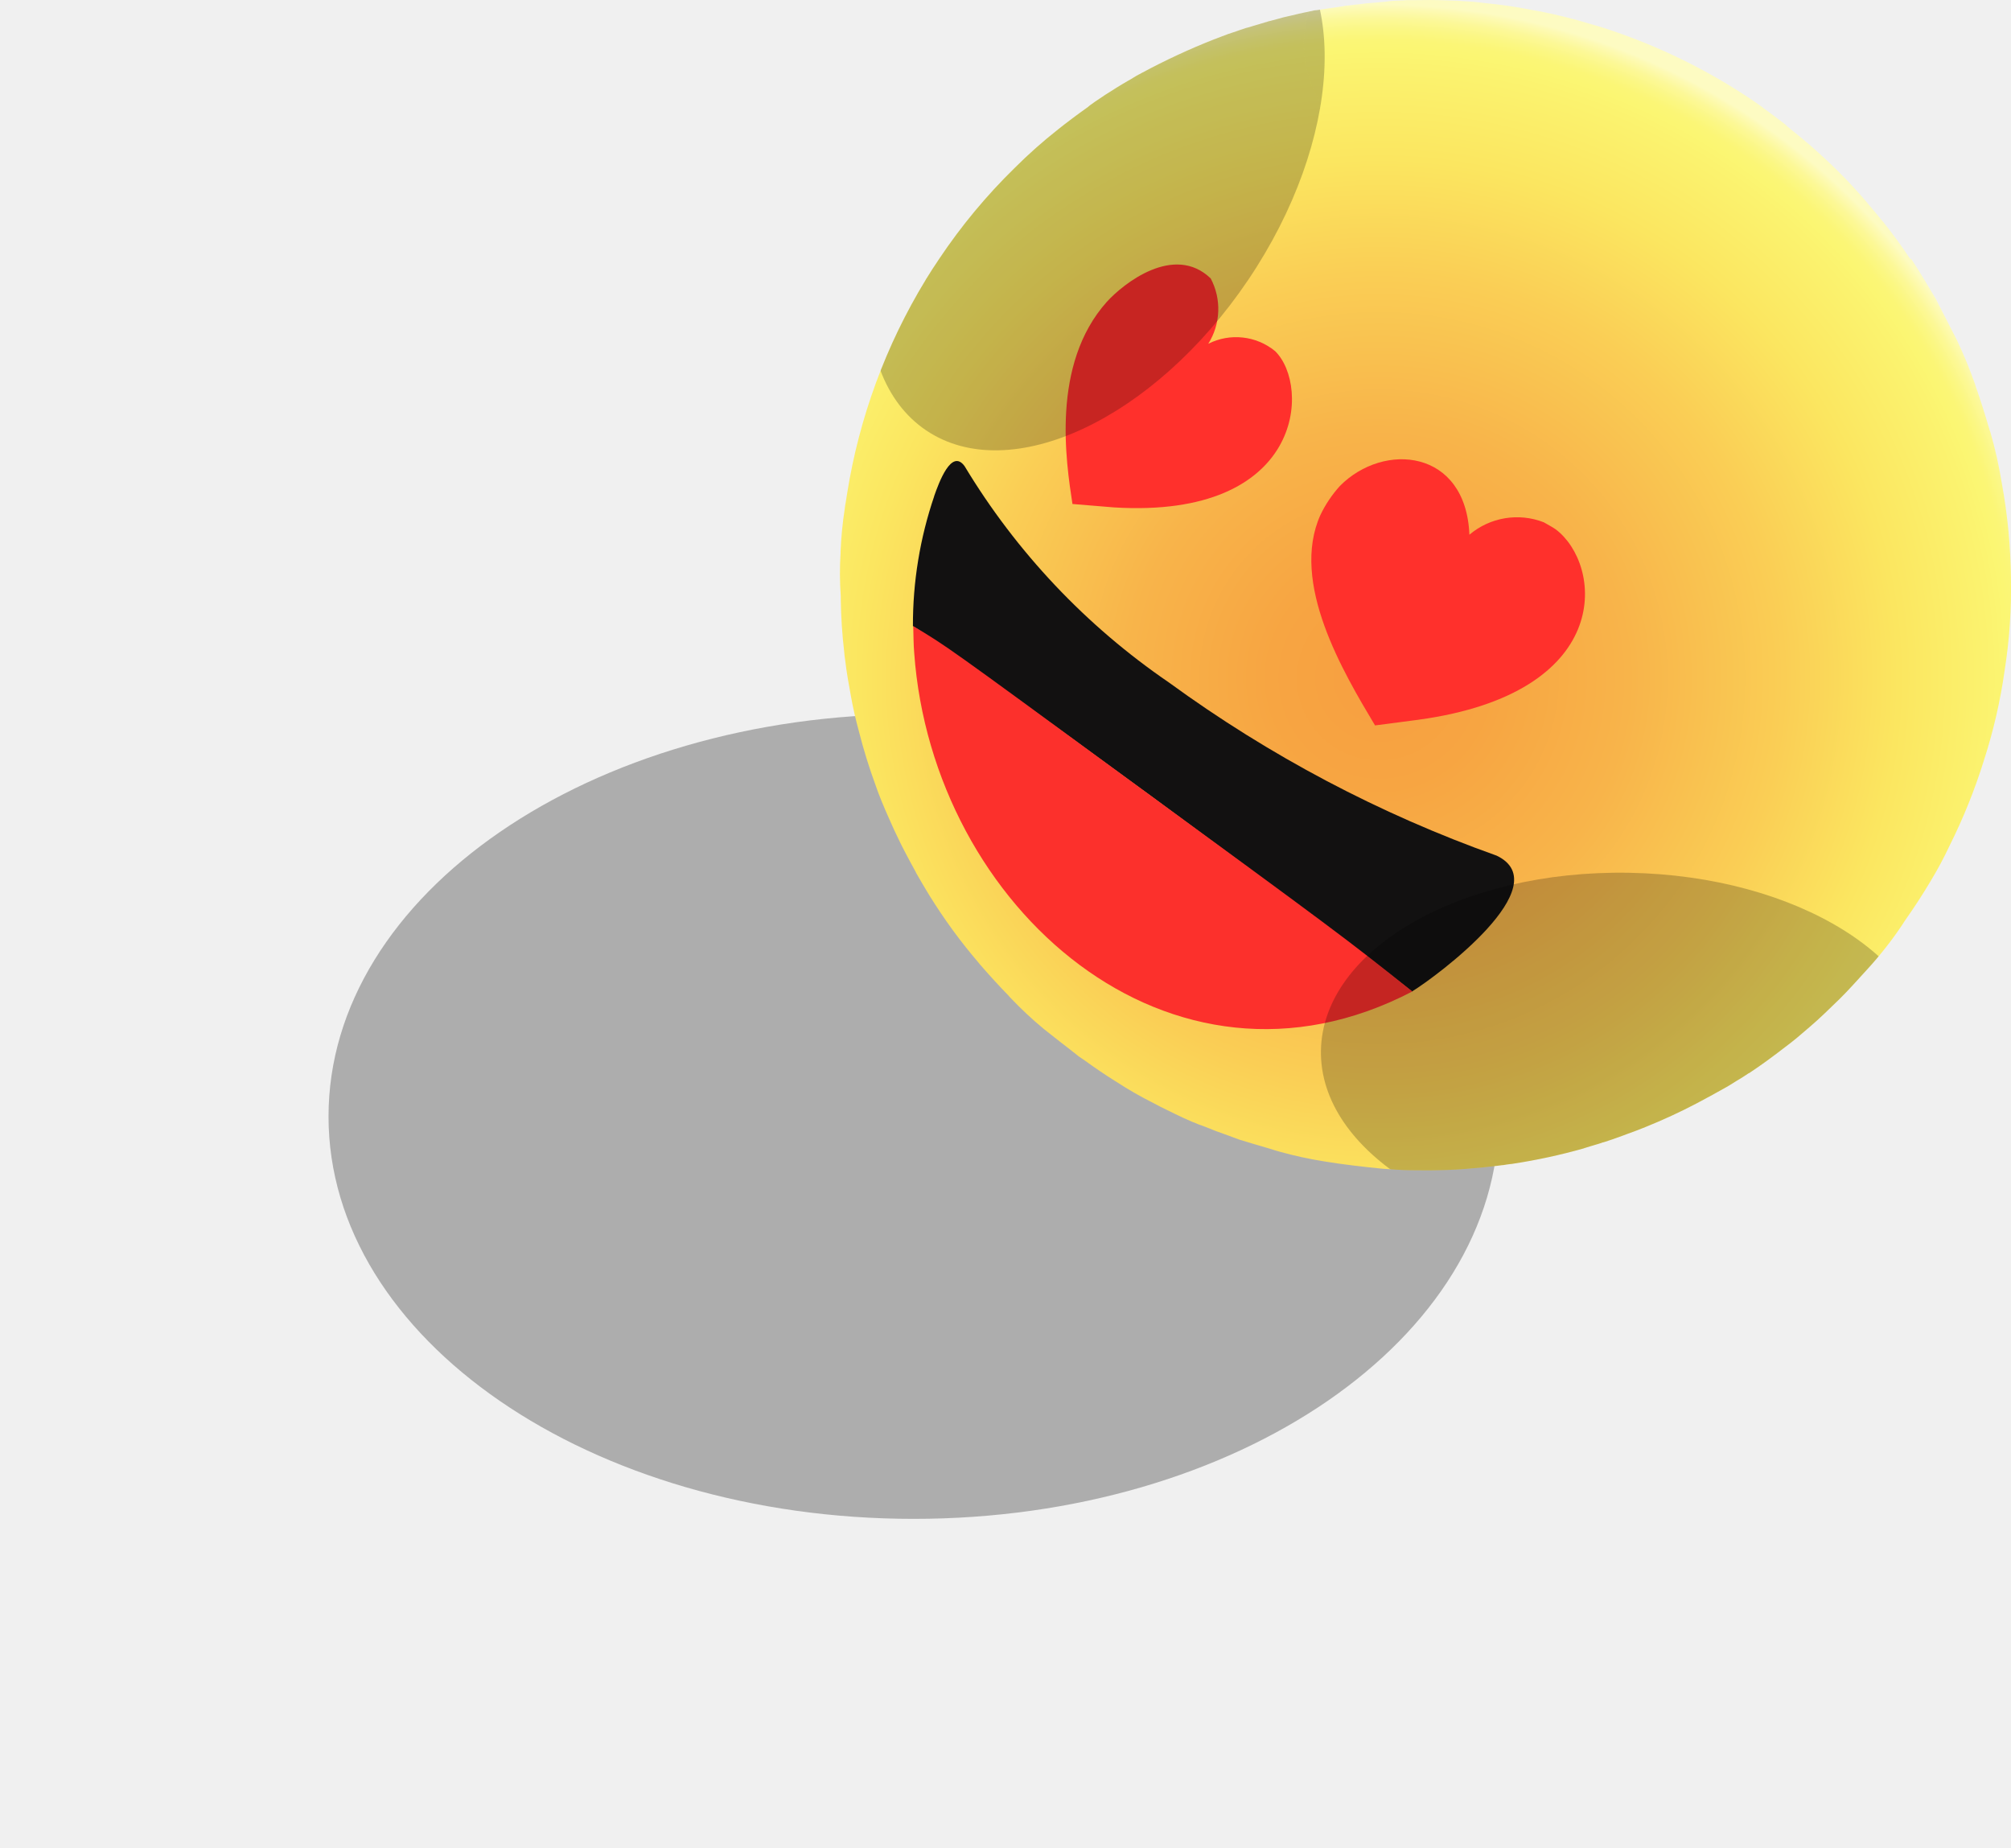
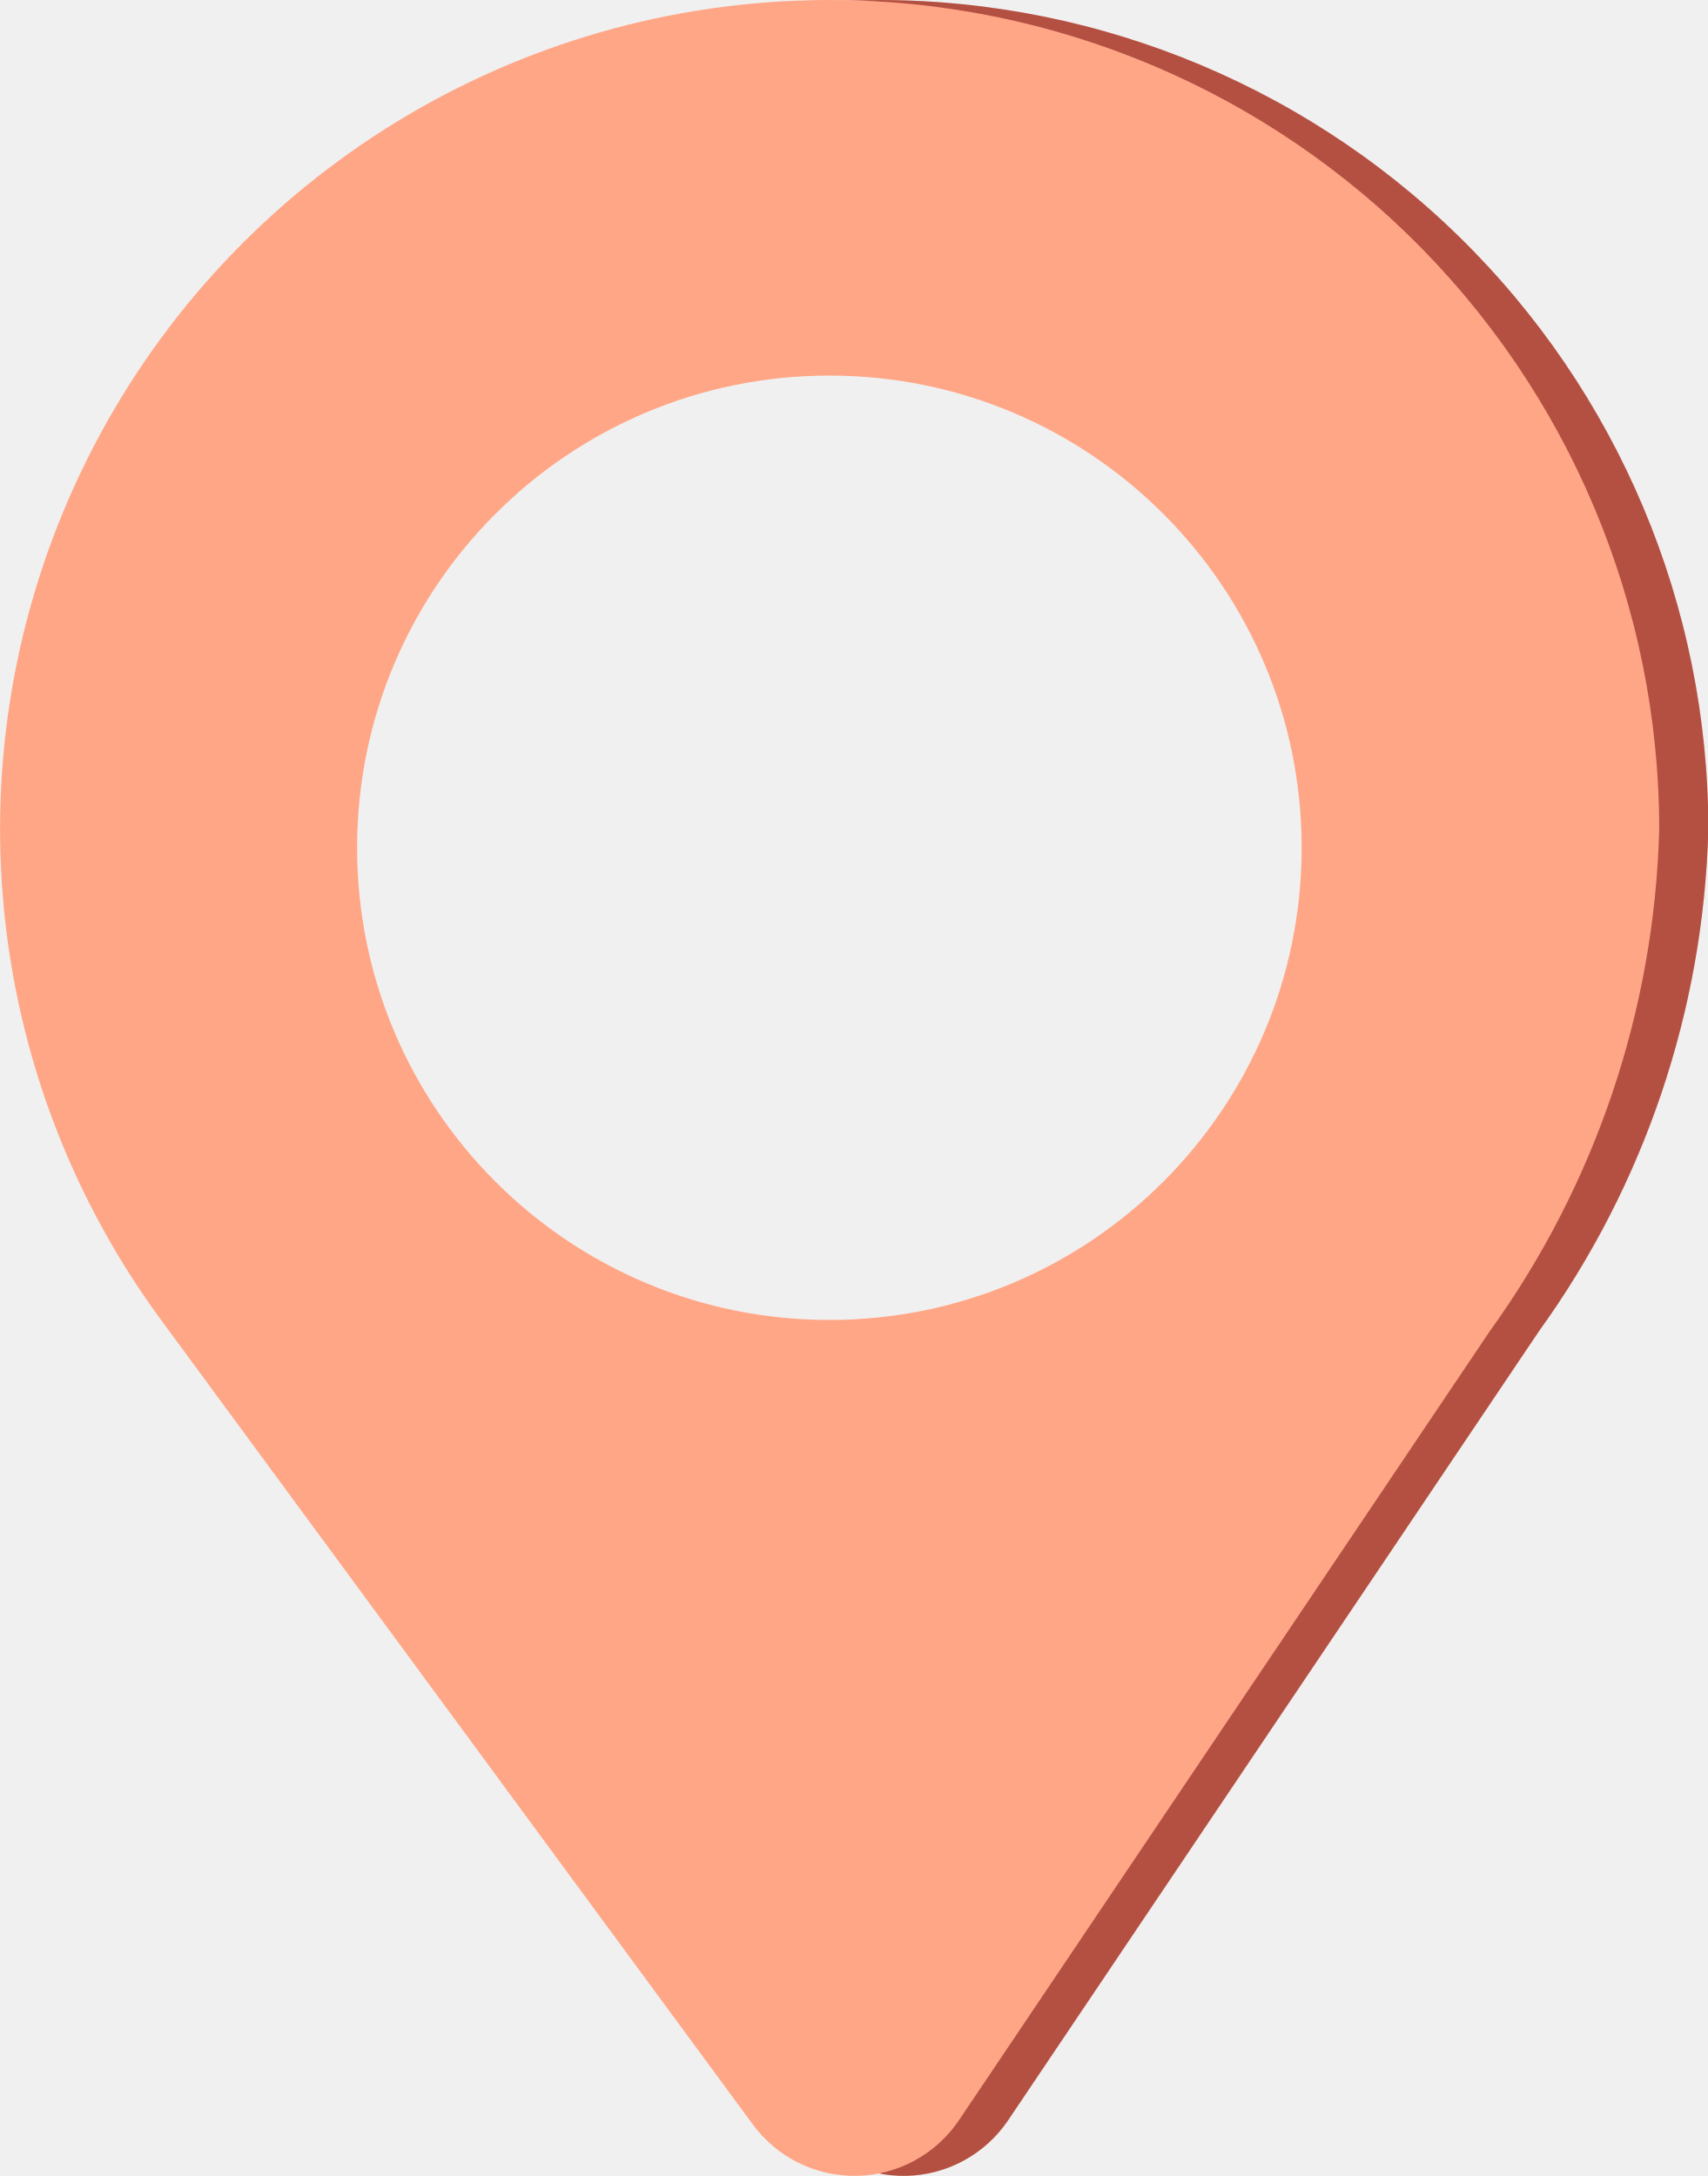
- <svg xmlns="http://www.w3.org/2000/svg" xmlns:xlink="http://www.w3.org/1999/xlink" width="82.478" height="75.758" viewBox="0 0 82.478 75.758">
-   <defs>
-     <radialGradient id="radial-gradient" cx="0.471" cy="0.58" r="0.575" gradientTransform="matrix(-0.999, -0.004, -0.004, 1, 0.933, 0.001)" gradientUnits="objectBoundingBox">
-       <stop offset="0" stop-color="#f79f40" />
-       <stop offset="0.163" stop-color="#f7a542" />
-       <stop offset="0.371" stop-color="#f8b44a" />
-       <stop offset="0.601" stop-color="#face55" />
-       <stop offset="0.771" stop-color="#fbe660" />
-       <stop offset="0.91" stop-color="#fbf36f" />
-       <stop offset="0.932" stop-color="#fbf672" />
-       <stop offset="0.947" stop-color="#fbf676" />
-       <stop offset="0.962" stop-color="#fbf783" />
-       <stop offset="0.978" stop-color="#fcf897" />
-       <stop offset="0.994" stop-color="#fdfab4" />
-       <stop offset="1" stop-color="#fdfbc2" />
-     </radialGradient>
-     <clipPath id="clip-path">
-       <path id="Trazado_116496" data-name="Trazado 116496" d="M52.65,29.84v-.06c0-.11-.03-.77-.15-1.75-.01-.09-.02-.17-.03-.26-.02-.12-.04-.25-.06-.38a23.894,23.894,0,0,0-3.15-8.77c0-.01-.01-.01-.01-.02-.17-.29-.35-.57-.54-.85h0a23.353,23.353,0,0,0-3.06-3.74,20.449,20.449,0,0,0-1.77-1.6c-.39-.32-.78-.62-1.19-.91a.265.265,0,0,1-.06-.05l-.05-.04-.21-.15c-.26-.18-.55-.37-.86-.57h0c-.01-.01-.02-.01-.03-.02-.15-.09-.3-.19-.47-.28-.07-.04-.15-.09-.22-.13s-.12-.07-.19-.11a1.092,1.092,0,0,0-.15-.08,25.413,25.413,0,0,0-2.93-1.4c-.26-.11-.47-.18-.58-.23l-.18-.07-.18-.07c-.01,0-.02-.01-.03-.01l-.04-.01-.3-.1-.04-.01c-.01,0-.03-.01-.04-.01l-.2-.07a2.759,2.759,0,0,0-.27-.08l-.23-.07c-.04-.01-.09-.03-.13-.04-.01,0-.03-.01-.04-.01s-.03-.01-.05-.01a.636.636,0,0,1-.07-.02l-.26-.07-.22-.06c-.07-.02-.14-.03-.21-.05h-.01l-.13-.03-.25-.06-.18-.04a2.049,2.049,0,0,0-.24-.05c-.01,0-.03-.01-.04-.01-.06-.01-.12-.03-.18-.04l-.11-.02-.13-.03h-.02l-.04-.01c-.02,0-.05-.01-.07-.01a1.766,1.766,0,0,1-.2-.04.6.6,0,0,0-.12-.02h0a2.068,2.068,0,0,1-.22-.04l-.19-.03c-.03-.01-.07-.01-.11-.02a.985.985,0,0,0-.17-.02,1,1,0,0,0-.16-.02l-.27-.03-.25-.03c-.03,0-.05-.01-.08-.01h-.02a1.641,1.641,0,0,0-.23-.02l-.34-.03c-.08-.01-.16-.01-.23-.02-.09-.01-.17-.01-.26-.02s-.18-.01-.27-.02A.97.97,0,0,1,29.76,7h-.37c-.48-.01-.96-.01-1.45,0-.11,0-.21,0-.31.01s-.22.01-.32.02c-.07,0-.13.01-.19.01-.16.01-.31.02-.46.04-.05,0-.11.01-.16.01-.22.02-.43.04-.64.07-.1.01-.2.02-.3.04h-.01c-.02,0-.04.01-.06.01q-.24.03-.45.06c-.11.02-.23.04-.34.05-.26.04-.47.08-.61.11-.7.14-1.38.3-2.06.5-.41.11-.77.22-1.21.38a24.021,24.021,0,0,0-5.31,2.61h0c-.17.11-.33.22-.49.33a.265.265,0,0,0-.06.05c-.28.2-.56.4-.84.61a.423.423,0,0,1-.07.05l-.02.02-.02.02c-.01.01-.02.02-.03.02s-.02.01-.03.02c-.08.06-.15.12-.23.18-.15.12-.3.24-.44.36-.08.07-.16.13-.24.2-.16.14-.32.27-.46.4l-.02.02-.02.02c-.03.03-.07.06-.1.09-.75.69-1.21,1.19-1.24,1.22-.23.25-.46.51-.69.77-.16.19-.33.38-.5.59-.01.01-.02.03-.04.04l-.03.03c-.34.42-.69.89-1.08,1.46l-.01.01-.01.01c-.01.01-.01.02-.02.02-.18.26-.36.55-.54.86-.16.26-.32.52-.46.75l-.46.88c-.15.29-.29.56-.42.82a16.758,16.758,0,0,0-.76,1.82h0v.01c-.22.6-.42,1.23-.6,1.84l-.01.02a.037.037,0,0,1-.01.03,17.968,17.968,0,0,0-.5,2.13,23.506,23.506,0,0,0-.17,7.66,22.794,22.794,0,0,0,.82,3.68,23.944,23.944,0,0,0,1.38,3.51,15.311,15.311,0,0,0,.75,1.42c.32.56.68,1.11,1.06,1.66.04.07.09.13.13.2a16,16,0,0,0,1.39,1.8c.34.37.78.88,1.14,1.24s.83.82,1.22,1.15h0c.42.37.6.53.99.83q.72.585,1.47,1.08h.01c.16.11.32.22.49.32.19.12.38.24.55.34.09.05.22.13.36.21a.573.573,0,0,1,.07.04c.15.09.33.18.52.29.04.02.09.05.13.07a22.789,22.789,0,0,0,2.12,1c.18.07.42.17.7.28l.24.09.42.15.3.1.11.03c.01,0,.01,0,.02.01l.16.05a2.759,2.759,0,0,0,.27.08l.26.08c.01,0,.02,0,.02.01a22.1,22.1,0,0,0,2.96.66l.09.01c.08.01.17.03.27.04h.03l.23.03.53.06c.24.03.56.05.79.07s.49.03.74.04h.02c.13.01.25.01.37.01.33.01.77,0,1.1.01s.79-.03,1.13-.05c.72-.06,1.68-.17,2.39-.28a18.747,18.747,0,0,0,1.84-.38c.14-.04.28-.08.43-.12.43-.12.87-.25,1.24-.36l.43-.16c.35-.12.69-.25,1.03-.38l.17-.06c.4-.15.89-.38,1.32-.59.19-.09.37-.18.55-.28a15.71,15.71,0,0,0,1.56-.88c.02-.01.03-.02.05-.03.41-.26.82-.52,1.22-.81.09-.06.18-.12.26-.17l.44-.34c.12-.09.23-.18.35-.27l.66-.52a14.289,14.289,0,0,0,1.37-1.26l.03-.03.07-.07c.35-.35.74-.77,1.2-1.29a.138.138,0,0,0,.03-.04h0a20.958,20.958,0,0,0,2.02-2.71c.01-.01.01-.02.02-.03.19-.3.38-.61.57-.95v-.01h0c.08-.14.16-.29.24-.44.11-.2.22-.41.31-.59l.09-.18c.16-.32.31-.65.47-.99.21-.47.41-.94.56-1.36h0c.26-.7.5-1.44.71-2.23.13-.48.25-.96.33-1.41.1-.48.18-.98.25-1.5.02-.12.03-.23.05-.34.08-.69.14-1.41.16-2.14v-.13C52.68,31.04,52.68,30.45,52.65,29.84Z" transform="translate(-4.654 -6.992)" />
-     </clipPath>
-     <linearGradient id="linear-gradient" x1="-0.166" y1="-323.933" x2="-1.166" y2="-323.933" gradientUnits="objectBoundingBox">
-       <stop offset="0" stop-color="#19b79c" />
-       <stop offset="0.405" stop-color="#1dbb9e" />
-       <stop offset="0.825" stop-color="#2ac8a3" />
-       <stop offset="0.997" stop-color="#31cfa6" />
-     </linearGradient>
-     <linearGradient id="linear-gradient-2" x1="-2.106" y1="-363.238" x2="-3.08" y2="-363.238" xlink:href="#linear-gradient" />
-     <clipPath id="clip-path-2">
-       <path id="Trazado_116504" data-name="Trazado 116504" d="M4.652,29.65v-.06a15.757,15.757,0,0,1,.17-1.74,2.335,2.335,0,0,1,.04-.26c.02-.12.04-.25.06-.38a24.088,24.088,0,0,1,3.22-8.75c0-.01.01-.01.01-.02.18-.29.36-.57.55-.85h0a23.39,23.39,0,0,1,3.09-3.72,20.134,20.134,0,0,1,1.78-1.58q.585-.465,1.2-.9a.265.265,0,0,0,.06-.05l.05-.04.21-.15c.26-.18.55-.37.86-.56h0c.01-.01.02-.01.03-.02.15-.09.31-.19.47-.28a2.53,2.53,0,0,0,.22-.13c.06-.04.12-.07.19-.11.05-.03.1-.05.15-.08a27.308,27.308,0,0,1,2.95-1.37c.26-.1.47-.18.58-.22l.18-.06.18-.06c.01,0,.02-.01.03-.01l.05-.02.3-.1.04-.01c.01,0,.03-.01.04-.01l.2-.06c.08-.02.19-.06.27-.08l.23-.07a.647.647,0,0,0,.13-.04c.01,0,.03-.01.04-.01s.03-.01.05-.01a.637.637,0,0,0,.07-.02l.26-.07.22-.06c.07-.02.14-.03.21-.05h.01l.13-.03c.08-.02.18-.04.25-.06l.18-.04c.08-.02.16-.03.24-.05.01,0,.03-.01.04-.01a1.163,1.163,0,0,0,.18-.04l.11-.01.13-.02h.02l.04-.01c.02,0,.05-.01.07-.01l.2-.03c.04-.01.09-.01.13-.02h0l.22-.03.19-.03a.516.516,0,0,0,.11-.02.985.985,0,0,1,.17-.02c.06-.01.11-.01.16-.02l.27-.03.25-.03c.03,0,.05-.01.08-.01h.02c.07-.01.15-.01.23-.02l.34-.03c.08-.01.16-.01.23-.02a1.569,1.569,0,0,1,.24-.03,2.437,2.437,0,0,1,.27-.01.86.86,0,0,1,.16-.01l.15-.01h.24c.49-.01.97-.01,1.45.01.11,0,.21.01.31.01s.22.01.32.02c.07,0,.13.01.19.01.16.01.31.02.46.04.05.01.11.01.16.02.22.02.43.05.64.07.1.01.2.03.3.04h.01c.02,0,.04.01.06.01.16.02.31.05.45.07l.34.06c.26.05.47.09.6.11.69.14,1.38.31,2.06.52.41.11.76.23,1.21.39a24.178,24.178,0,0,1,5.28,2.65h0c.16.11.33.22.49.34a.265.265,0,0,1,.06.05c.28.2.56.41.83.62a.424.424,0,0,0,.07.05l.02.02.02.02.03.03c.01.01.02.01.02.02.08.06.15.12.22.18.15.12.3.24.44.36.08.07.16.14.24.2.16.14.31.28.46.41l.02.02.02.02c.03.03.07.06.1.09.75.69,1.2,1.2,1.23,1.23.23.25.46.51.68.78.16.19.32.38.49.59.01.01.02.03.04.04l.02.03c.33.42.69.89,1.07,1.47l.04.01.01.01c.01.01.01.02.02.02.17.26.36.56.54.86.16.26.31.53.45.75l.45.88c.15.29.29.56.42.82a18.431,18.431,0,0,1,.75,1.83h0v.01c.21.6.41,1.23.59,1.85l.01.02a.037.037,0,0,0,.01.03,17.59,17.59,0,0,1,.48,2.14,22.71,22.71,0,0,1,.37,3.87,21.465,21.465,0,0,1-.26,3.8,21.96,21.96,0,0,1-.85,3.68,23.286,23.286,0,0,1-1.41,3.5,15.244,15.244,0,0,1-.76,1.42c-.33.56-.69,1.11-1.07,1.65-.04.07-.09.13-.13.2a15.2,15.2,0,0,1-1.41,1.79c-.34.37-.79.88-1.15,1.23s-.84.82-1.22,1.14h0c-.43.37-.6.52-1,.82-.49.38-.98.74-1.48,1.07H41.9c-.16.11-.32.21-.49.31-.19.12-.38.24-.55.33-.09.05-.22.12-.36.2a.574.574,0,0,0-.07.04c-.15.08-.33.18-.52.28-.04.02-.09.05-.13.07a23.108,23.108,0,0,1-2.12.98c-.18.07-.42.17-.71.27l-.24.09-.42.15-.3.1-.11.03c-.01,0-.01,0-.02.01l-.16.05c-.08.02-.19.06-.27.08l-.26.08c-.01,0-.02,0-.02.01a23.962,23.962,0,0,1-2.96.64l-.09.01c-.08.01-.17.02-.27.04H31.8l-.23.03-.53.06c-.24.02-.56.05-.79.07s-.49.03-.74.04h-.02c-.13,0-.25.01-.37.01-.33.01-.77,0-1.1,0s-.79-.04-1.13-.06c-.72-.07-1.68-.18-2.39-.3a16.281,16.281,0,0,1-1.84-.4c-.14-.04-.28-.08-.43-.13-.43-.12-.87-.26-1.24-.37l-.43-.16c-.35-.12-.69-.25-1.03-.39l-.17-.06c-.4-.15-.88-.38-1.32-.6-.19-.09-.37-.18-.55-.28a15.612,15.612,0,0,1-1.55-.89.219.219,0,0,0-.05-.03c-.41-.26-.81-.53-1.21-.82-.09-.06-.17-.12-.25-.17L14,49.97c-.12-.09-.23-.18-.35-.27l-.66-.52a15.233,15.233,0,0,1-1.36-1.27l-.03-.03-.06-.07c-.34-.35-.74-.78-1.19-1.3a.138.138,0,0,1-.03-.04h0a21.889,21.889,0,0,1-2-2.73c-.01-.01-.01-.02-.02-.03-.18-.3-.37-.61-.56-.95v-.01h0c-.08-.14-.16-.29-.24-.44-.11-.21-.22-.41-.31-.59l-.09-.18c-.16-.32-.31-.65-.46-.99-.21-.47-.41-.95-.55-1.36h0a22.441,22.441,0,0,1-.69-2.23c-.13-.48-.24-.96-.32-1.41-.09-.49-.18-.98-.24-1.5-.02-.12-.03-.23-.04-.34a21.166,21.166,0,0,1-.14-2.14v-.13A13.347,13.347,0,0,1,4.652,29.65Z" transform="translate(-4.627 -6.983)" fill="url(#radial-gradient)" />
-     </clipPath>
-   </defs>
-   <g id="Grupo_157926" data-name="Grupo 157926" transform="translate(13.474)">
-     <ellipse id="Elipse_4737" data-name="Elipse 4737" cx="24" cy="16.5" rx="24" ry="16.5" transform="translate(0 29.284)" fill="#0b0b0b" opacity="0.292" style="mix-blend-mode: multiply;isolation: isolate" />
-     <path id="Trazado_116493" data-name="Trazado 116493" d="M4.652,29.65v-.06a15.757,15.757,0,0,1,.17-1.74,2.335,2.335,0,0,1,.04-.26c.02-.12.04-.25.06-.38a24.088,24.088,0,0,1,3.22-8.75c0-.01.01-.01.01-.02.18-.29.36-.57.55-.85h0a23.39,23.39,0,0,1,3.09-3.72,20.134,20.134,0,0,1,1.78-1.58q.585-.465,1.2-.9a.265.265,0,0,0,.06-.05l.05-.04.21-.15c.26-.18.55-.37.86-.56h0c.01-.01.02-.01.03-.02.15-.09.31-.19.47-.28a2.53,2.53,0,0,0,.22-.13c.06-.04.12-.07.19-.11.05-.03.1-.05.15-.08a27.308,27.308,0,0,1,2.95-1.37c.26-.1.47-.18.58-.22l.18-.06.18-.06c.01,0,.02-.01.03-.01l.05-.02.3-.1.04-.01c.01,0,.03-.01.04-.01l.2-.06c.08-.02.19-.06.27-.08l.23-.07a.647.647,0,0,0,.13-.04c.01,0,.03-.01.04-.01s.03-.01.05-.01a.637.637,0,0,0,.07-.02l.26-.07.22-.06c.07-.02.14-.03.21-.05h.01l.13-.03c.08-.02.18-.04.25-.06l.18-.04c.08-.02.16-.03.24-.05.01,0,.03-.01.04-.01a1.163,1.163,0,0,0,.18-.04l.11-.01.13-.02h.02l.04-.01c.02,0,.05-.01.07-.01l.2-.03c.04-.01.09-.01.13-.02h0l.22-.03.19-.03a.516.516,0,0,0,.11-.02.985.985,0,0,1,.17-.02c.06-.01.11-.01.16-.02l.27-.03.25-.03c.03,0,.05-.01.08-.01h.02c.07-.01.15-.01.23-.02l.34-.03c.08-.01.16-.01.23-.02a1.569,1.569,0,0,1,.24-.03,2.437,2.437,0,0,1,.27-.01.86.86,0,0,1,.16-.01l.15-.01h.24c.49-.01.97-.01,1.45.01.11,0,.21.01.31.01s.22.01.32.02c.07,0,.13.01.19.01.16.01.31.02.46.04.05.01.11.01.16.02.22.02.43.05.64.07.1.01.2.03.3.04h.01c.02,0,.04.01.06.01.16.02.31.05.45.07l.34.06c.26.05.47.09.6.11.69.14,1.38.31,2.06.52.41.11.76.23,1.21.39a24.178,24.178,0,0,1,5.28,2.65h0c.16.11.33.22.49.34a.265.265,0,0,1,.06.05c.28.2.56.41.83.62a.424.424,0,0,0,.07.05l.02.02.02.02.03.03c.01.01.02.01.02.02.08.06.15.12.22.18.15.12.3.24.44.36.08.07.16.14.24.2.16.14.31.28.46.41l.02.02.02.02c.03.03.07.06.1.09.75.69,1.2,1.2,1.23,1.23.23.25.46.51.68.78.16.19.32.38.49.59.01.01.02.03.04.04l.02.03c.33.42.69.89,1.07,1.47l.04.01.01.01c.01.01.01.02.02.02.17.26.36.56.54.86.16.26.31.53.45.75l.45.88c.15.29.29.56.42.82a18.431,18.431,0,0,1,.75,1.83h0v.01c.21.6.41,1.23.59,1.85l.01.02a.037.037,0,0,0,.01.03,17.59,17.59,0,0,1,.48,2.14,22.71,22.71,0,0,1,.37,3.87,21.465,21.465,0,0,1-.26,3.8,21.96,21.96,0,0,1-.85,3.68,23.286,23.286,0,0,1-1.41,3.5,15.244,15.244,0,0,1-.76,1.42c-.33.56-.69,1.11-1.07,1.65-.04.07-.09.13-.13.2a15.2,15.2,0,0,1-1.41,1.79c-.34.37-.79.88-1.15,1.23s-.84.82-1.22,1.14h0c-.43.37-.6.52-1,.82-.49.38-.98.74-1.48,1.07H41.9c-.16.11-.32.21-.49.31-.19.12-.38.24-.55.33-.09.05-.22.12-.36.2a.574.574,0,0,0-.07.04c-.15.08-.33.18-.52.28-.04.02-.09.05-.13.07a23.108,23.108,0,0,1-2.12.98c-.18.07-.42.17-.71.27l-.24.09-.42.15-.3.1-.11.03c-.01,0-.01,0-.02.01l-.16.05c-.08.02-.19.06-.27.08l-.26.08c-.01,0-.02,0-.02.01a23.962,23.962,0,0,1-2.96.64l-.09.01c-.08.01-.17.02-.27.04H31.8l-.23.03-.53.06c-.24.02-.56.05-.79.07s-.49.03-.74.04h-.02c-.13,0-.25.01-.37.01-.33.01-.77,0-1.1,0s-.79-.04-1.13-.06c-.72-.07-1.68-.18-2.39-.3a16.281,16.281,0,0,1-1.84-.4c-.14-.04-.28-.08-.43-.13-.43-.12-.87-.26-1.24-.37l-.43-.16c-.35-.12-.69-.25-1.03-.39l-.17-.06c-.4-.15-.88-.38-1.32-.6-.19-.09-.37-.18-.55-.28a15.612,15.612,0,0,1-1.55-.89.219.219,0,0,0-.05-.03c-.41-.26-.81-.53-1.21-.82-.09-.06-.17-.12-.25-.17L14,49.97c-.12-.09-.23-.18-.35-.27l-.66-.52a15.233,15.233,0,0,1-1.36-1.27l-.03-.03-.06-.07c-.34-.35-.74-.78-1.19-1.3a.138.138,0,0,1-.03-.04h0a21.889,21.889,0,0,1-2-2.73c-.01-.01-.01-.02-.02-.03-.18-.3-.37-.61-.56-.95v-.01h0c-.08-.14-.16-.29-.24-.44-.11-.21-.22-.41-.31-.59l-.09-.18c-.16-.32-.31-.65-.46-.99-.21-.47-.41-.95-.55-1.36h0a22.441,22.441,0,0,1-.69-2.23c-.13-.48-.24-.96-.32-1.41-.09-.49-.18-.98-.24-1.5-.02-.12-.03-.23-.04-.34a21.166,21.166,0,0,1-.14-2.14v-.13A13.347,13.347,0,0,1,4.652,29.65Z" transform="translate(16.349 -6.983)" fill="url(#radial-gradient)" />
-     <g id="Grupo_86225" data-name="Grupo 86225" transform="translate(20.955 0.009)" clip-path="url(#clip-path)">
-       <path id="Trazado_116494" data-name="Trazado 116494" d="M50.67,21.64a4.37,4.37,0,0,1,.18-.46C50.8,21.33,50.74,21.48,50.67,21.64Z" transform="translate(-48.844 -6.992)" fill="url(#linear-gradient)" />
-       <path id="Trazado_116495" data-name="Trazado 116495" d="M4.7,34.92c.03-.14.05-.28.08-.41C4.75,34.65,4.73,34.79,4.7,34.92Z" transform="translate(43.196 -6.992)" fill="url(#linear-gradient-2)" />
+ <svg xmlns="http://www.w3.org/2000/svg" width="26.458" height="33.714" viewBox="0 0 26.458 33.714">
+   <g id="Grupo_1003916" data-name="Grupo 1003916" transform="translate(-396.005 -181.159)">
+     <g id="Grupo_80370" data-name="Grupo 80370" transform="translate(396.767 181.16)">
+       <path id="Trazado_113927" data-name="Trazado 113927" d="M409.514,181.163a12.845,12.845,0,0,0-10.124,20.344l0,0,.125.17.017.024,9.1,12.374a1.953,1.953,0,0,0,3.194-.067l8.223-12.225a13.916,13.916,0,0,0,2.623-7.777A12.848,12.848,0,0,0,409.514,181.163Zm.3,22.188a9.659,9.659,0,1,1,9.659-9.659A9.659,9.659,0,0,1,409.818,203.351Z" transform="translate(-396.97 -181.16)" fill="#ff725e" />
    </g>
-     <path id="Trazado_116497" data-name="Trazado 116497" d="M25.873,27.33A16.375,16.375,0,0,0,25,32.66c2.26,1.39,16.97,12.2,20.47,14.98,1.03-.63,6.02-4.35,3.47-5.57a52.925,52.925,0,0,1-13.44-7.1,28.664,28.664,0,0,1-8.38-8.87c-.54-.75-1.06.69-1.25,1.23" transform="translate(-1.032 -6.983)" fill="#121111" />
-     <path id="Trazado_116499" data-name="Trazado 116499" d="M29.22,33.76c.75,10.43,10.52,19.05,20.43,13.88-2.65-2.12-3.33-2.62-11.66-8.71-7.45-5.46-7.45-5.46-8.81-6.27.01.33.01.77.04,1.1" transform="translate(-5.199 -6.983)" fill="#fc302c" />
-     <g id="Grupo_86231" data-name="Grupo 86231" transform="translate(40.307 18.833)">
-       <path id="Trazado_116501" data-name="Trazado 116501" d="M22.473,28.1c-1.25,2.78.93,6.44,2.24,8.63.65-.09,1.52-.19,2.17-.29,7.67-1.22,7.14-6.32,5.24-7.75-.14-.1-.34-.2-.49-.29a3.024,3.024,0,0,0-3.05.51c-.14-3.51-3.51-3.82-5.31-2a4.969,4.969,0,0,0-.8,1.19" transform="translate(-22.099 -25.816)" fill="#ff302c" />
+     <g id="Grupo_80371" data-name="Grupo 80371" transform="translate(396.767 181.16)" opacity="0.3">
+       <path id="Trazado_113928" data-name="Trazado 113928" d="M409.514,181.163a12.845,12.845,0,0,0-10.124,20.344l0,0,.125.17.017.024,9.1,12.374a1.953,1.953,0,0,0,3.194-.067l8.223-12.225a13.916,13.916,0,0,0,2.623-7.777A12.848,12.848,0,0,0,409.514,181.163Zm.3,22.188a9.659,9.659,0,1,1,9.659-9.659A9.659,9.659,0,0,1,409.818,203.351Z" transform="translate(-396.97 -181.16)" />
    </g>
-     <g id="Grupo_86232" data-name="Grupo 86232" transform="translate(30.232 10.846)">
-       <path id="Trazado_116503" data-name="Trazado 116503" d="M35.806,19.36c-2.3,2.57-1.67,6.58-1.41,8.29.51.04,1.19.1,1.7.14,7.78.48,8.08-4.98,6.61-6.41a2.529,2.529,0,0,0-2.74-.3,2.679,2.679,0,0,0,.1-2.68c-1.5-1.44-3.58.21-4.26.96" transform="translate(-34.117 -17.829)" fill="#ff302c" />
-     </g>
-     <g id="Enmascarar_grupo_59" data-name="Enmascarar grupo 59" transform="translate(20.976 0)" clip-path="url(#clip-path-2)">
-       <g id="Grupo_86233" data-name="Grupo 86233" transform="translate(-2.683 -7.272)" opacity="0.561" style="mix-blend-mode: multiply;isolation: isolate">
-         <g id="Grupo_86230" data-name="Grupo 86230" transform="translate(0)">
-           <ellipse id="Elipse_4734" data-name="Elipse 4734" cx="12.5" cy="7.5" rx="12.5" ry="7.5" transform="translate(21.707 1.557)" fill="#fff" opacity="0.743" />
-           <ellipse id="Elipse_4735" data-name="Elipse 4735" cx="12.5" cy="7.5" rx="12.5" ry="7.5" transform="translate(26.415 8.388) rotate(124)" opacity="0.387" />
-           <ellipse id="Elipse_4736" data-name="Elipse 4736" cx="12.5" cy="7.5" rx="12.5" ry="7.5" transform="matrix(-1, -0.017, 0.017, -1, 47.282, 58.274)" opacity="0.387" />
-         </g>
-       </g>
+     <g id="Grupo_80372" data-name="Grupo 80372" transform="translate(396.005 181.16)">
+       <path id="Trazado_113929" data-name="Trazado 113929" d="M408.549,181.163a12.845,12.845,0,0,0-10.124,20.344l0,0,.125.17.017.024,9.1,12.374a1.953,1.953,0,0,0,3.194-.067l8.223-12.225a13.917,13.917,0,0,0,2.624-7.777A12.848,12.848,0,0,0,408.549,181.163Zm.305,20.447a7.316,7.316,0,1,1,7.315-7.316A7.316,7.316,0,0,1,408.854,201.61Z" transform="translate(-396.005 -181.16)" fill="#ffa686" />
    </g>
  </g>
</svg>
